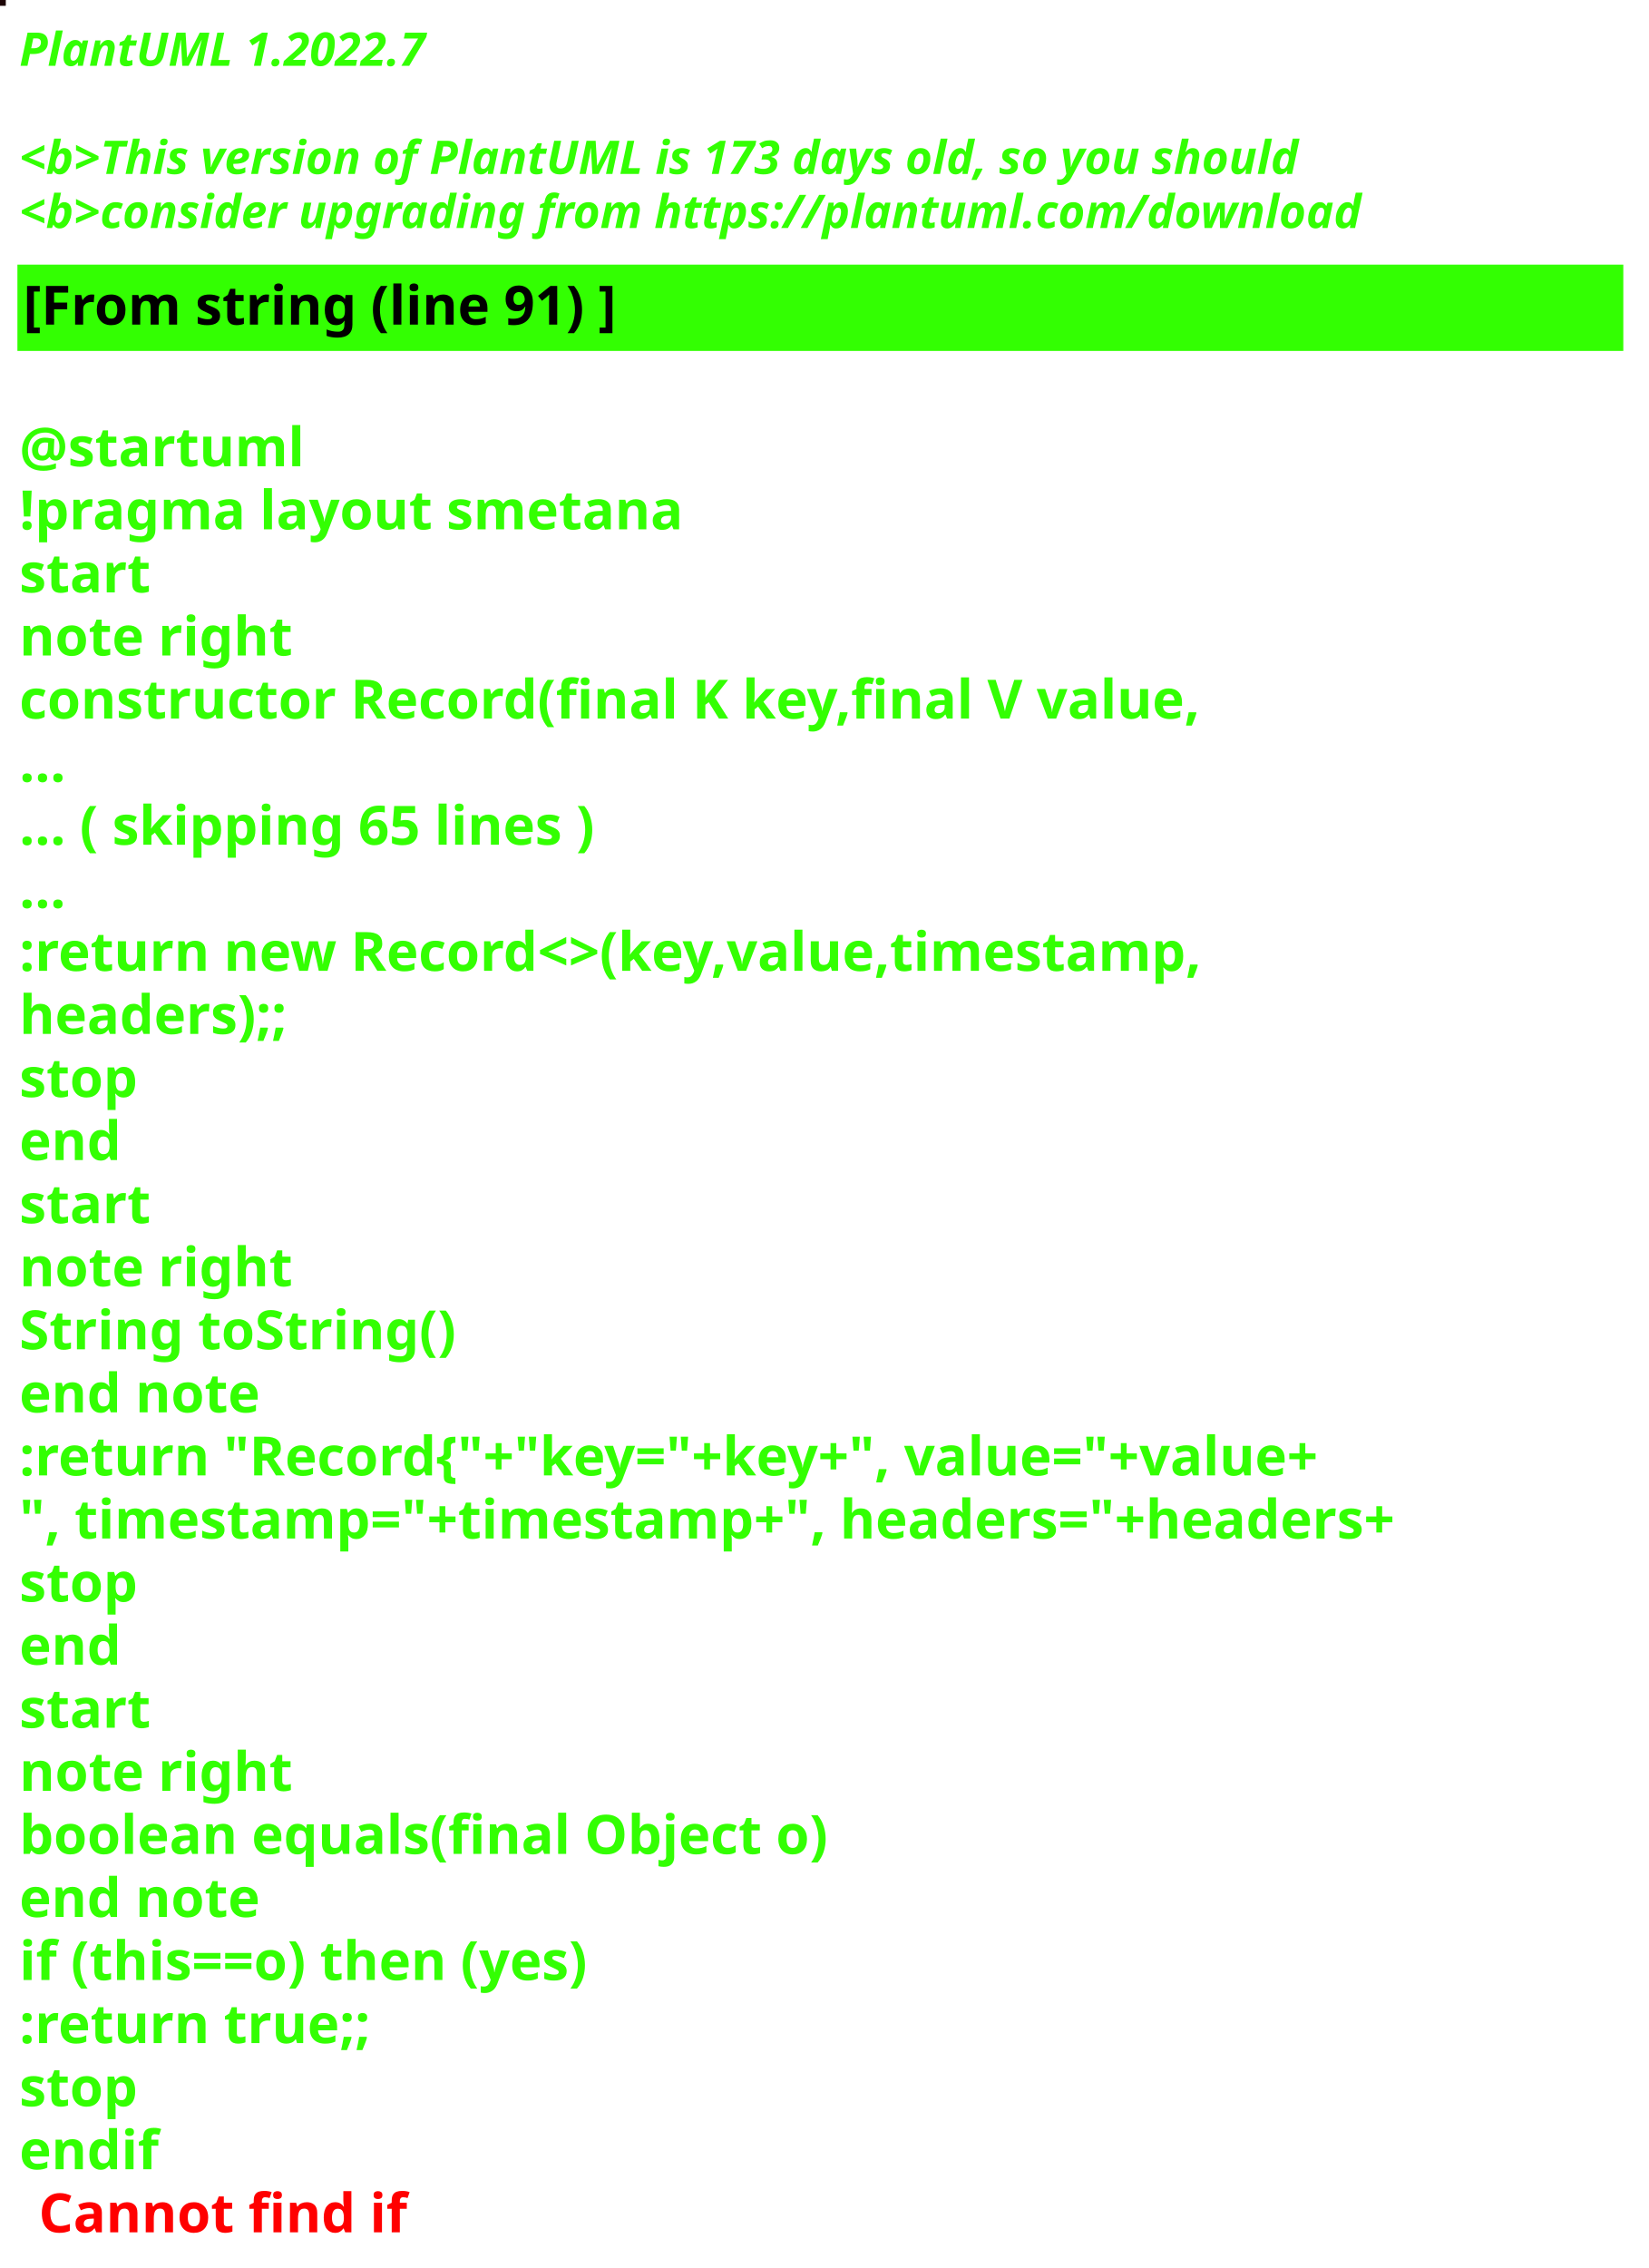
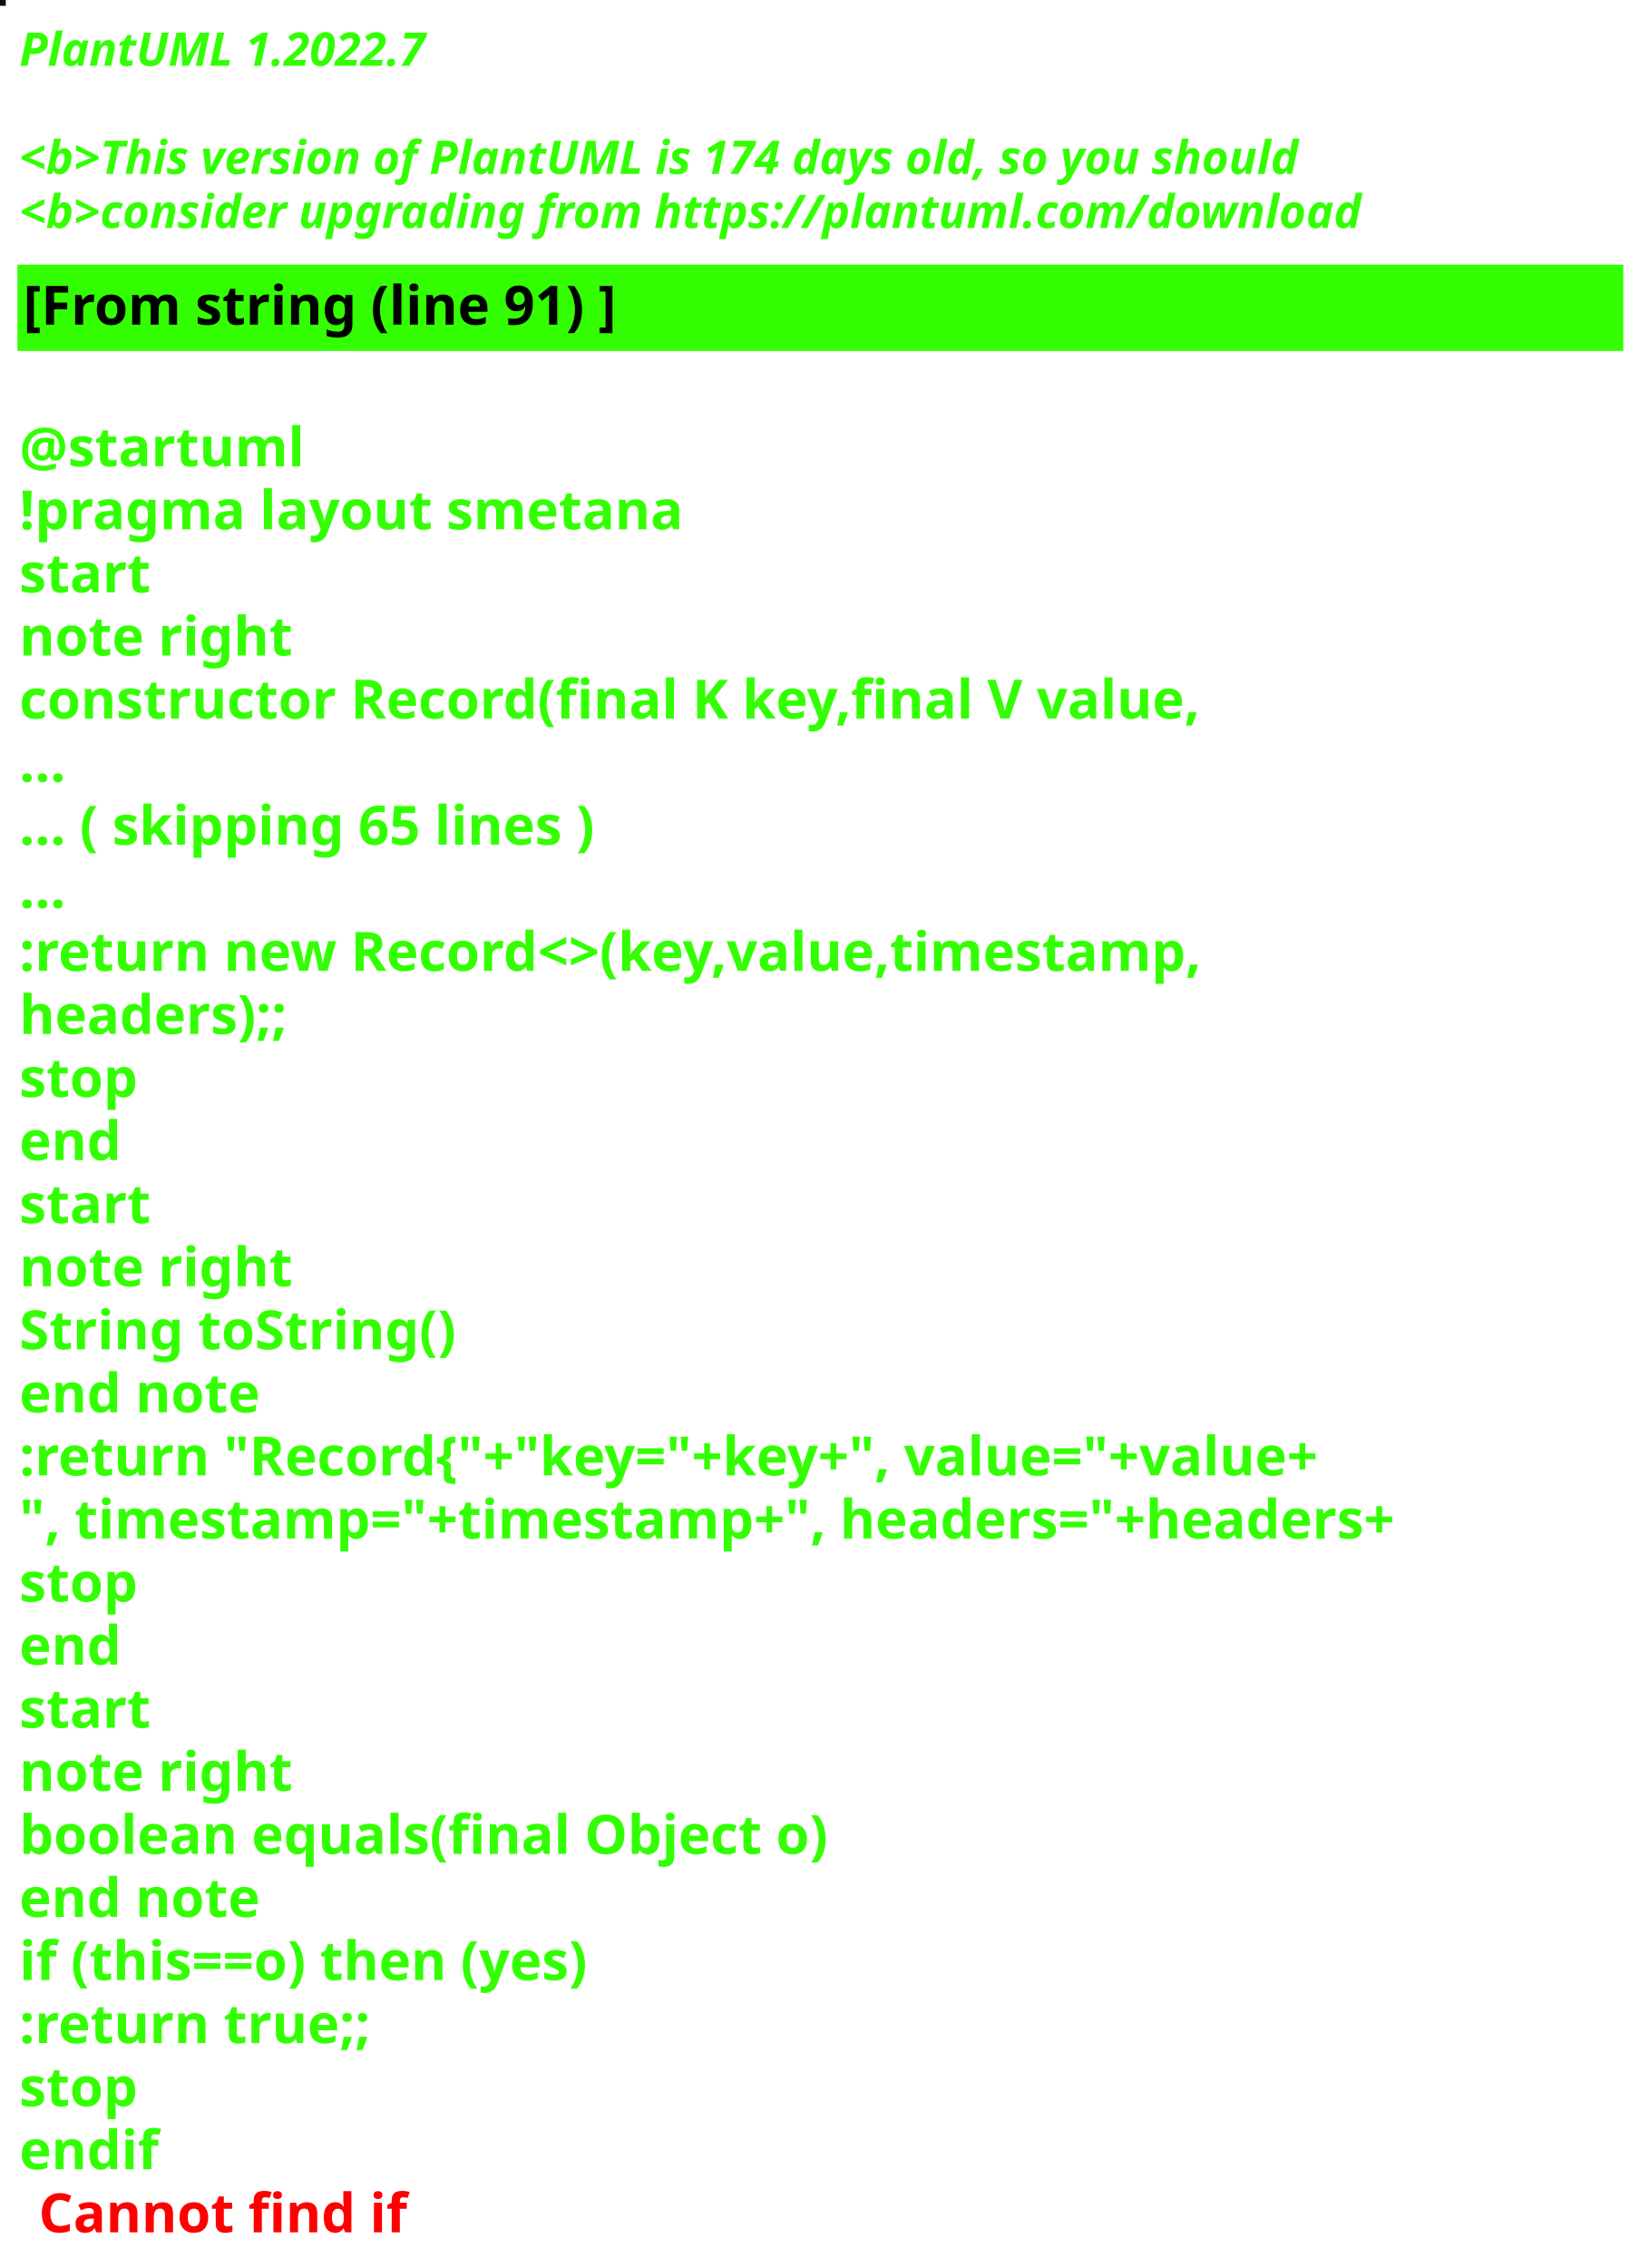
<svg xmlns="http://www.w3.org/2000/svg" contentStyleType="text/css" height="586px" preserveAspectRatio="none" style="width:426px;height:586px;background:#000000;" version="1.1" viewBox="0 0 426 586" width="426px" zoomAndPan="magnify">
  <defs />
  <g>
-     <rect fill="#1C0506" height="1" style="stroke:#1C0506;stroke-width:1.0;" width="1" x="0" y="0" />
+     <rect fill="#130E0E" height="1" style="stroke:#130E0E;stroke-width:1.0;" width="1" x="0" y="0" />
    <text fill="#33FF02" font-family="sans-serif" font-size="12" font-style="italic" font-weight="bold" lengthAdjust="spacing" textLength="127" x="5" y="17">PlantUML 1.2022.7</text>
    <text fill="#33FF02" font-family="sans-serif" font-size="12" font-style="italic" font-weight="bold" lengthAdjust="spacing" textLength="4" x="5" y="30.969"> </text>
-     <text fill="#33FF02" font-family="sans-serif" font-size="12" font-style="italic" font-weight="bold" lengthAdjust="spacing" textLength="399" x="5" y="44.938">&lt;b&gt;This version of PlantUML is 173 days old, so you should</text>
+     <text fill="#33FF02" font-family="sans-serif" font-size="12" font-style="italic" font-weight="bold" lengthAdjust="spacing" textLength="399" x="5" y="44.938">&lt;b&gt;This version of PlantUML is 174 days old, so you should</text>
    <text fill="#33FF02" font-family="sans-serif" font-size="12" font-style="italic" font-weight="bold" lengthAdjust="spacing" textLength="408" x="5" y="58.906">&lt;b&gt;consider upgrading from https://plantuml.com/download</text>
    <rect fill="#33FF02" height="21.297" style="stroke:#33FF02;stroke-width:1.0;" width="414" x="5" y="68.875" />
    <text fill="#000000" font-family="sans-serif" font-size="14" font-weight="bold" lengthAdjust="spacing" textLength="178" x="6" y="83.875">[From string (line 91) ]</text>
    <text fill="#33FF02" font-family="sans-serif" font-size="14" font-weight="bold" lengthAdjust="spacing" textLength="5" x="5" y="104.172"> </text>
    <text fill="#33FF02" font-family="sans-serif" font-size="14" font-weight="bold" lengthAdjust="spacing" textLength="79" x="5" y="120.469">@startuml</text>
    <text fill="#33FF02" font-family="sans-serif" font-size="14" font-weight="bold" lengthAdjust="spacing" textLength="190" x="5" y="136.766">!pragma layout smetana</text>
    <text fill="#33FF02" font-family="sans-serif" font-size="14" font-weight="bold" lengthAdjust="spacing" textLength="37" x="5" y="153.062">start</text>
    <text fill="#33FF02" font-family="sans-serif" font-size="14" font-weight="bold" lengthAdjust="spacing" textLength="78" x="5" y="169.359">note right</text>
    <text fill="#33FF02" font-family="sans-serif" font-size="14" font-weight="bold" lengthAdjust="spacing" textLength="348" x="5" y="185.656">constructor Record(final K key,final V value,</text>
    <text fill="#33FF02" font-family="sans-serif" font-size="14" font-weight="bold" lengthAdjust="spacing" textLength="15" x="5" y="201.953">...</text>
    <text fill="#33FF02" font-family="sans-serif" font-size="14" font-weight="bold" lengthAdjust="spacing" textLength="175" x="5" y="218.25">... ( skipping 65 lines )</text>
    <text fill="#33FF02" font-family="sans-serif" font-size="14" font-weight="bold" lengthAdjust="spacing" textLength="15" x="5" y="234.547">...</text>
    <text fill="#33FF02" font-family="sans-serif" font-size="14" font-weight="bold" lengthAdjust="spacing" textLength="353" x="5" y="250.844">:return new Record&lt;&gt;(key,value,timestamp,</text>
    <text fill="#33FF02" font-family="sans-serif" font-size="14" font-weight="bold" lengthAdjust="spacing" textLength="83" x="5" y="267.141">headers);;</text>
    <text fill="#33FF02" font-family="sans-serif" font-size="14" font-weight="bold" lengthAdjust="spacing" textLength="35" x="5" y="283.438">stop</text>
    <text fill="#33FF02" font-family="sans-serif" font-size="14" font-weight="bold" lengthAdjust="spacing" textLength="30" x="5" y="299.734">end</text>
    <text fill="#33FF02" font-family="sans-serif" font-size="14" font-weight="bold" lengthAdjust="spacing" textLength="37" x="5" y="316.031">start</text>
    <text fill="#33FF02" font-family="sans-serif" font-size="14" font-weight="bold" lengthAdjust="spacing" textLength="78" x="5" y="332.328">note right</text>
    <text fill="#33FF02" font-family="sans-serif" font-size="14" font-weight="bold" lengthAdjust="spacing" textLength="127" x="5" y="348.625">String toString()</text>
    <text fill="#33FF02" font-family="sans-serif" font-size="14" font-weight="bold" lengthAdjust="spacing" textLength="71" x="5" y="364.922">end note</text>
    <text fill="#33FF02" font-family="sans-serif" font-size="14" font-weight="bold" lengthAdjust="spacing" textLength="403" x="5" y="381.219">:return "Record{"+"key="+key+", value="+value+</text>
    <text fill="#33FF02" font-family="sans-serif" font-size="14" font-weight="bold" lengthAdjust="spacing" textLength="414" x="5" y="397.516">", timestamp="+timestamp+", headers="+headers+</text>
    <text fill="#33FF02" font-family="sans-serif" font-size="14" font-weight="bold" lengthAdjust="spacing" textLength="35" x="5" y="413.812">stop</text>
    <text fill="#33FF02" font-family="sans-serif" font-size="14" font-weight="bold" lengthAdjust="spacing" textLength="30" x="5" y="430.109">end</text>
    <text fill="#33FF02" font-family="sans-serif" font-size="14" font-weight="bold" lengthAdjust="spacing" textLength="37" x="5" y="446.406">start</text>
    <text fill="#33FF02" font-family="sans-serif" font-size="14" font-weight="bold" lengthAdjust="spacing" textLength="78" x="5" y="462.703">note right</text>
    <text fill="#33FF02" font-family="sans-serif" font-size="14" font-weight="bold" lengthAdjust="spacing" textLength="236" x="5" y="479">boolean equals(final Object o)</text>
    <text fill="#33FF02" font-family="sans-serif" font-size="14" font-weight="bold" lengthAdjust="spacing" textLength="71" x="5" y="495.297">end note</text>
    <text fill="#33FF02" font-family="sans-serif" font-size="14" font-weight="bold" lengthAdjust="spacing" textLength="176" x="5" y="511.594">if (this==o) then (yes)</text>
    <text fill="#33FF02" font-family="sans-serif" font-size="14" font-weight="bold" lengthAdjust="spacing" textLength="106" x="5" y="527.891">:return true;;</text>
    <text fill="#33FF02" font-family="sans-serif" font-size="14" font-weight="bold" lengthAdjust="spacing" textLength="35" x="5" y="544.188">stop</text>
    <text fill="#33FF02" font-family="sans-serif" font-size="14" font-weight="bold" lengthAdjust="spacing" text-decoration="wavy underline" textLength="40" x="5" y="560.484">endif</text>
    <text fill="#FF0000" font-family="sans-serif" font-size="14" font-weight="bold" lengthAdjust="spacing" textLength="106" x="10" y="576.781">Cannot find if</text>
  </g>
</svg>
